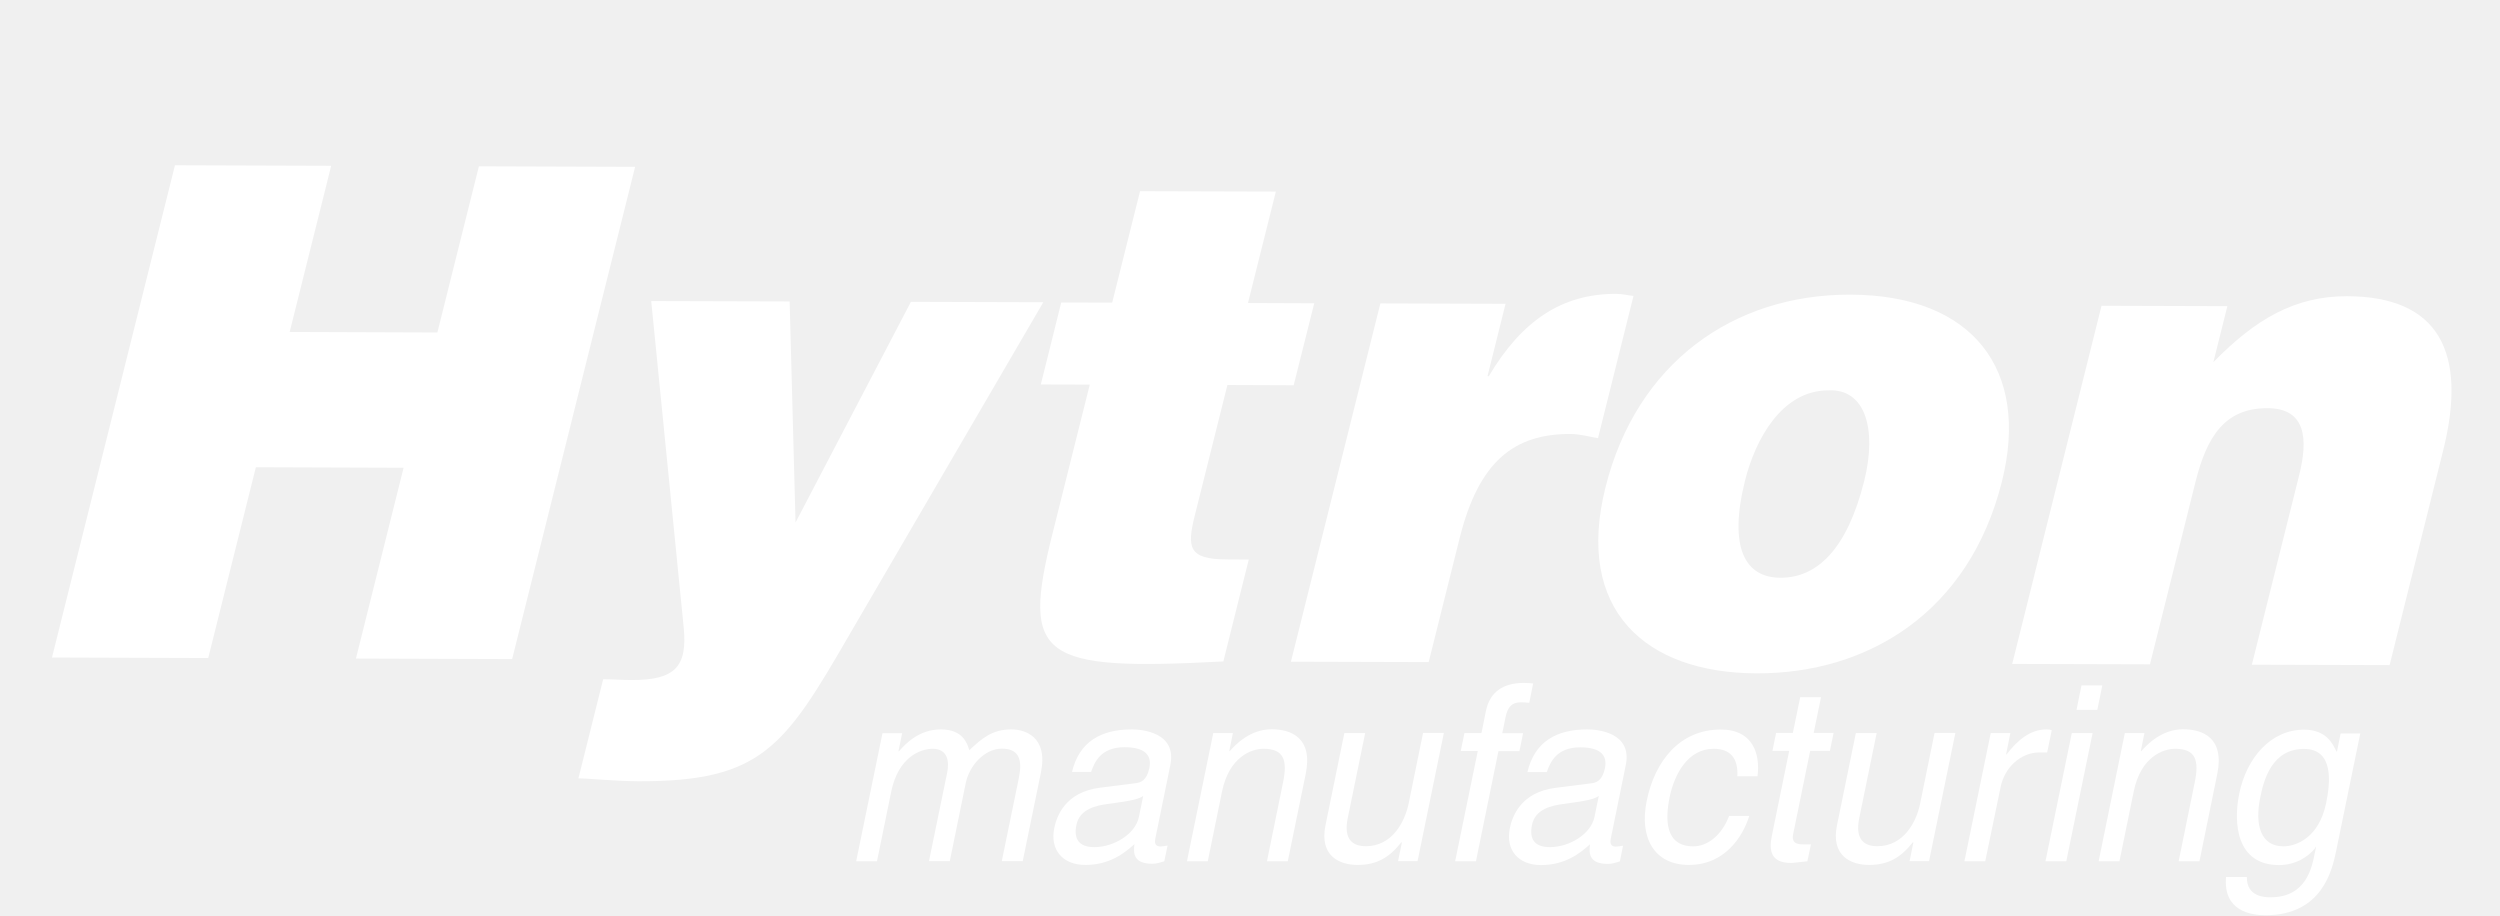
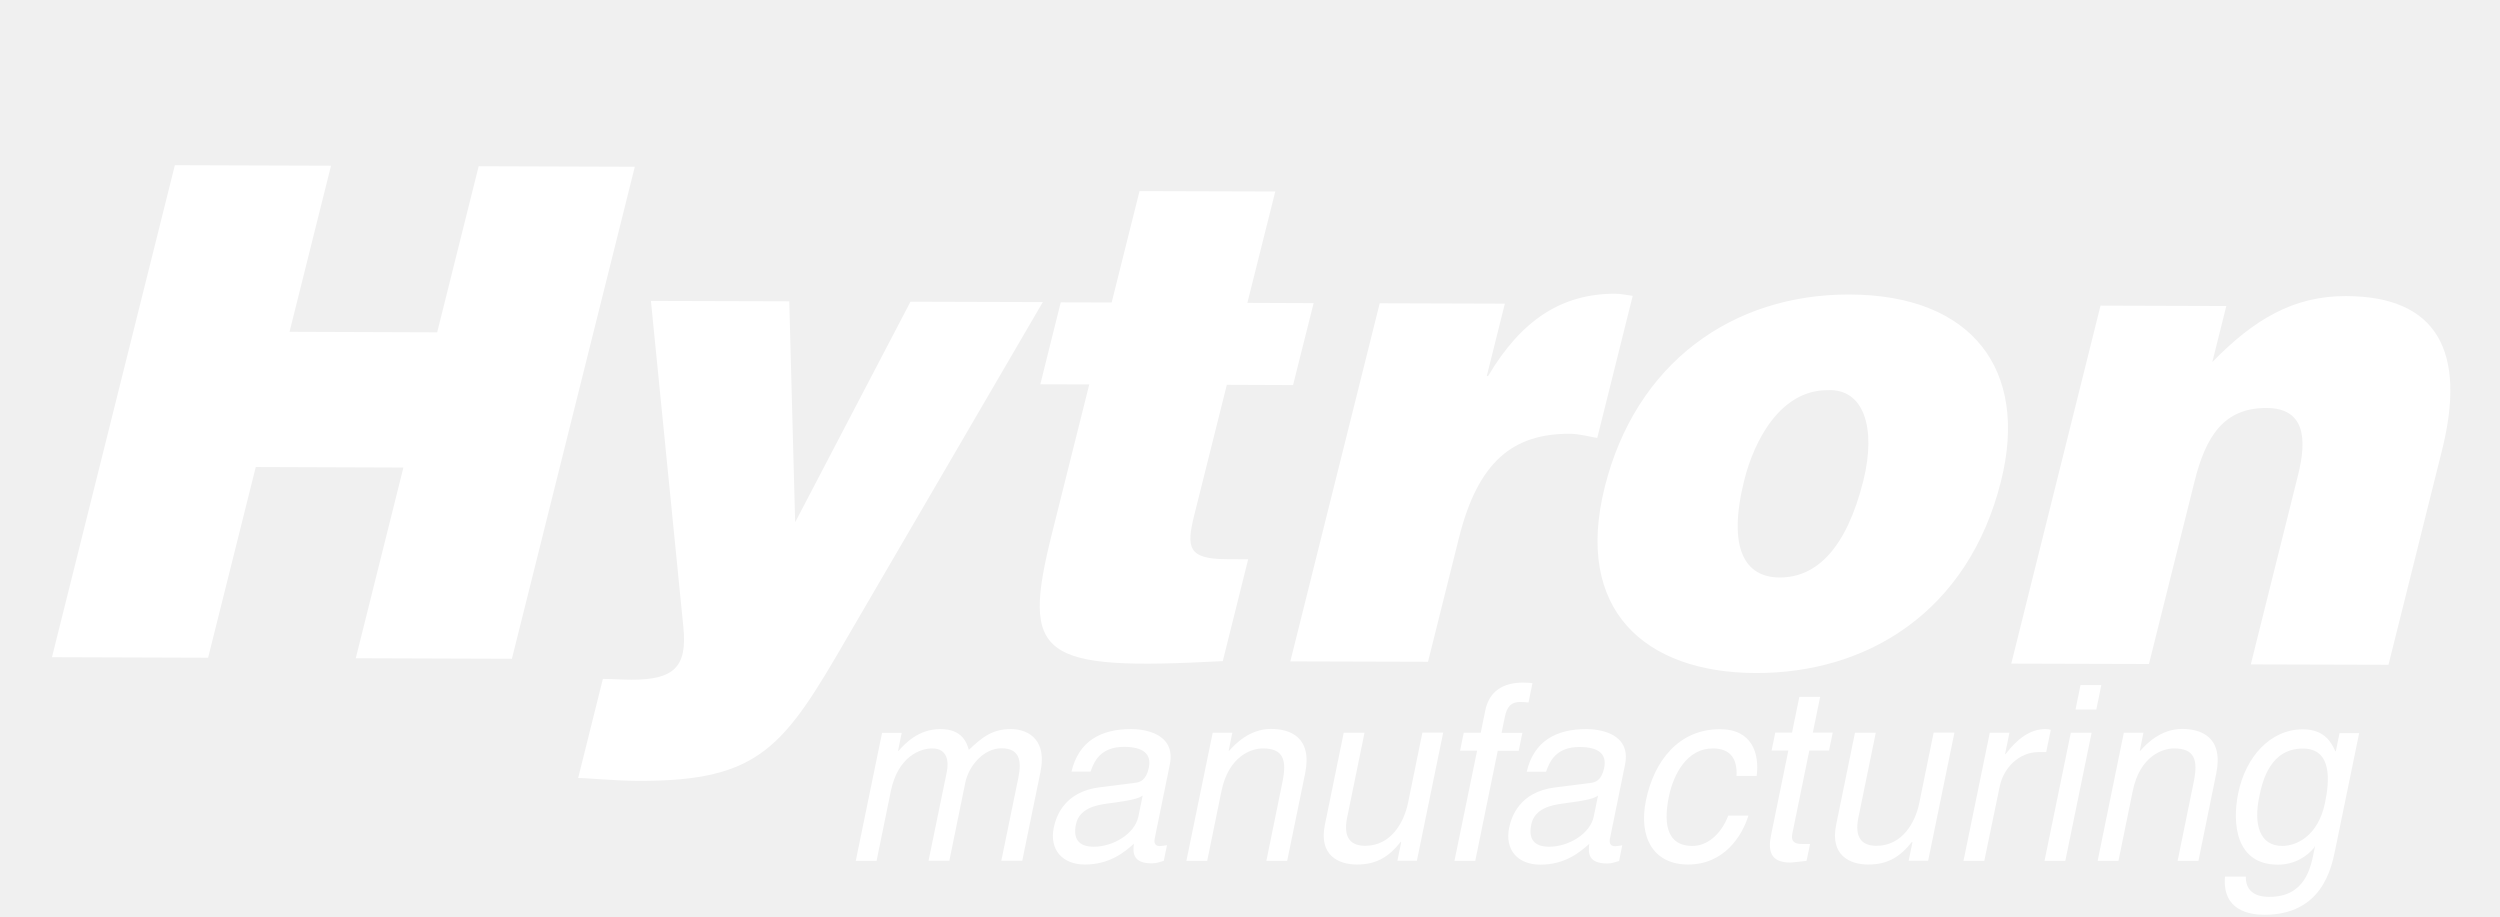
- <svg xmlns="http://www.w3.org/2000/svg" version="1.1" id="Layer_1" x="0px" y="0px" width="190.91px" height="69.89px" viewBox="0 0 190.91 69.89" style="enable-background:new 0 0 190.91 69.89;" xml:space="preserve">
-   <path style="fill:#FFFFFF;" d="M60.75,39.9l8.81-16.85l10.11,0.03L64.8,48.58c-4.89,8.45-6.67,11.11-16.03,11.08  c-1.92-0.01-3.79-0.22-4.6-0.22l1.89-7.57c0.76,0,1.45,0.06,2.16,0.06c3.29,0.01,4.29-0.98,3.99-4.01l-2.48-24.93l10.57,0.03  L60.75,39.9z" />
-   <path style="fill:#FFFFFF;" d="M93.42,50.51c-14,0.74-15.42-0.26-13.06-9.71l2.86-11.43l-3.74-0.01l1.56-6.26l3.89,0.01l2.13-8.51  l10.37,0.03l-2.13,8.51l5.06,0.02l-1.57,6.26l-5.06-0.02l-2.48,9.92c-0.63,2.51-0.49,3.39,2.44,3.4l1.67,0.01L93.42,50.51z" />
-   <path style="fill:#FFFFFF;" d="M105.41,23.17l9.56,0.03l-1.38,5.53h0.1c2.54-4.28,5.62-6.3,9.72-6.29c0.46,0,0.88,0.11,1.33,0.16  l-2.71,10.86c-0.68-0.11-1.39-0.32-2.1-0.32c-4.3-0.01-7,2.07-8.47,7.97l-2.36,9.45l-10.52-0.03L105.41,23.17z" />
-   <path style="fill:#FFFFFF;" d="M141.31,22.5c9.35,0.03,13.7,5.74,11.57,14.25c-2.5,10.02-10.25,14.7-18.75,14.67  c-8.5-0.03-13.87-4.85-11.53-14.2C124.97,27.73,132.36,22.47,141.31,22.5z M133.26,36.69c-1.29,5.17,0.02,7.42,2.7,7.43  c2.83,0.01,5.11-2.23,6.4-7.4c1-4.02,0.04-7.05-2.73-6.91C136.04,29.8,134.03,33.61,133.26,36.69z" />
-   <path style="fill:#FFFFFF;" d="M160.48,23.35l9.61,0.03l-1.07,4.28c3.2-3.28,6.22-5.05,10.22-5.04c6.98,0.02,9.21,4.26,7.33,11.78  l-4.09,16.39l-10.52-0.03l3.61-14.46c0.68-2.71,0.57-5.12-2.41-5.13c-3.24-0.01-4.63,2.13-5.5,5.62l-3.48,13.94l-10.52-0.03  L160.48,23.35z" />
-   <path style="fill:#FFFFFF;" d="M67.39,55.99h1.5l-0.28,1.38h0.04c0.45-0.52,1.5-1.67,3.19-1.67c1.7,0,2.02,1.07,2.18,1.59  c0.98-0.92,1.75-1.59,3.22-1.59c1.01,0,2.81,0.54,2.25,3.29l-1.39,6.77H76.5l1.3-6.33c0.28-1.35,0.07-2.26-1.29-2.26  c-1.34,0-2.49,1.31-2.76,2.62l-1.22,5.97h-1.59L72.33,59c0.17-0.82,0.06-1.82-1.11-1.82c-0.9,0-2.61,0.6-3.16,3.26l-1.09,5.33h-1.59  L67.39,55.99z" />
-   <path style="fill:#FFFFFF;" d="M81.86,58.96c0.55-2.34,2.24-3.26,4.57-3.26c0.76,0,3.46,0.22,2.94,2.73l-1.15,5.63  c-0.08,0.41,0.08,0.58,0.4,0.58c0.14,0,0.35-0.04,0.54-0.07l-0.25,1.2c-0.29,0.08-0.54,0.19-0.91,0.19c-1.41,0-1.47-0.75-1.37-1.5  c-0.76,0.69-1.9,1.59-3.74,1.59c-1.73,0-2.73-1.14-2.38-2.83c0.17-0.82,0.79-2.73,3.5-3.07l2.69-0.34c0.39-0.04,0.87-0.19,1.07-1.16  c0.21-1.03-0.4-1.59-1.9-1.59c-1.81,0-2.29,1.14-2.55,1.89H81.86z M87.3,60.78c-0.3,0.21-0.72,0.36-2.75,0.62  c-0.8,0.11-2.1,0.36-2.35,1.59c-0.22,1.07,0.18,1.7,1.37,1.7c1.48,0,3.13-0.99,3.4-2.3L87.3,60.78z" />
-   <path style="fill:#FFFFFF;" d="M98.34,65.77h-1.59l1.23-6.03c0.35-1.7,0.06-2.56-1.5-2.56c-0.9,0-2.61,0.6-3.16,3.26l-1.09,5.33  h-1.59l2.01-9.79h1.5l-0.28,1.38h0.04c0.45-0.52,1.57-1.67,3.19-1.67c1.46,0,3.18,0.62,2.61,3.41L98.34,65.77z" />
-   <path style="fill:#FFFFFF;" d="M106.76,65.77l0.29-1.42l-0.03-0.04c-0.9,1.14-1.84,1.74-3.35,1.74c-1.39,0-2.93-0.69-2.45-3.03  l1.44-7.04h1.59l-1.33,6.49c-0.33,1.61,0.35,2.15,1.38,2.15c2,0,2.97-1.83,3.27-3.26l1.1-5.39h1.59l-2.01,9.79H106.76z" />
-   <path style="fill:#FFFFFF;" d="M114.43,57.35l-1.72,8.42h-1.59l1.73-8.42h-1.3l0.28-1.37h1.3l0.34-1.68c0.3-1.48,1.34-2.15,2.9-2.15  c0.23,0,0.47,0.02,0.71,0.04l-0.3,1.48c-0.2-0.02-0.44-0.04-0.64-0.04c-0.69,0-1.01,0.36-1.17,1.14l-0.25,1.22h1.59l-0.28,1.37  H114.43z" />
-   <path style="fill:#FFFFFF;" d="M116.64,58.96c0.55-2.34,2.24-3.26,4.57-3.26c0.76,0,3.46,0.22,2.94,2.73L123,64.07  c-0.08,0.41,0.08,0.58,0.4,0.58c0.14,0,0.35-0.04,0.54-0.07l-0.24,1.2c-0.29,0.08-0.54,0.19-0.91,0.19c-1.41,0-1.47-0.75-1.37-1.5  c-0.76,0.69-1.9,1.59-3.74,1.59c-1.73,0-2.73-1.14-2.38-2.83c0.17-0.82,0.79-2.73,3.5-3.07l2.69-0.34c0.39-0.04,0.87-0.19,1.07-1.16  c0.21-1.03-0.4-1.59-1.89-1.59c-1.81,0-2.29,1.14-2.55,1.89H116.64z M122.09,60.78c-0.29,0.21-0.72,0.36-2.75,0.62  c-0.8,0.11-2.1,0.36-2.35,1.59c-0.22,1.07,0.17,1.7,1.37,1.7c1.48,0,3.13-0.99,3.4-2.3L122.09,60.78z" />
-   <path style="fill:#FFFFFF;" d="M132.67,59.28c0.07-1.31-0.47-2.1-1.81-2.1c-1.97,0-3,1.95-3.36,3.69c-0.34,1.68-0.37,3.76,1.81,3.76  c1.07,0,2.16-0.82,2.73-2.32h1.54c-0.48,1.55-1.85,3.74-4.61,3.74c-2.65,0-3.8-2.08-3.22-4.9c0.62-3.03,2.52-5.44,5.65-5.44  c2.47,0,3.03,1.87,2.81,3.57H132.67z" />
-   <path style="fill:#FFFFFF;" d="M138.23,57.35l-1.3,6.36c-0.16,0.77,0.48,0.77,0.8,0.77h0.56l-0.27,1.29  c-0.59,0.06-1.06,0.13-1.22,0.13c-1.57,0-1.73-0.92-1.49-2.1l1.32-6.46h-1.28l0.28-1.37h1.28l0.56-2.73h1.59l-0.56,2.73h1.52  l-0.28,1.37H138.23z" />
-   <path style="fill:#FFFFFF;" d="M145.82,65.77l0.29-1.42l-0.03-0.04c-0.9,1.14-1.84,1.74-3.35,1.74c-1.39,0-2.93-0.69-2.45-3.03  l1.44-7.04h1.59l-1.33,6.49c-0.33,1.61,0.35,2.15,1.38,2.15c2,0,2.98-1.83,3.27-3.26l1.1-5.39h1.59l-2.01,9.79H145.82z" />
-   <path style="fill:#FFFFFF;" d="M151.6,65.77h-1.59l2.01-9.79h1.5l-0.33,1.63h0.04c0.87-1.14,1.85-1.91,3.05-1.91  c0.2,0,0.28,0.02,0.4,0.06l-0.35,1.7h-0.59c-1.48,0-2.67,1.2-2.96,2.62L151.6,65.77z" />
-   <path style="fill:#FFFFFF;" d="M157.79,65.77h-1.59l2.01-9.79h1.59L157.79,65.77z M158.57,54.21l0.38-1.87h1.59l-0.38,1.87H158.57z" />
-   <path style="fill:#FFFFFF;" d="M167.96,65.77h-1.59l1.23-6.03c0.35-1.7,0.06-2.56-1.5-2.56c-0.9,0-2.62,0.6-3.16,3.26l-1.09,5.33  h-1.59l2-9.79h1.5l-0.28,1.38h0.04c0.45-0.52,1.57-1.67,3.19-1.67c1.46,0,3.18,0.62,2.61,3.41L167.96,65.77z" />
-   <path style="fill:#FFFFFF;" d="M178.4,64.97c-0.29,1.4-1.03,4.92-5.4,4.92c-1.12,0-3.24-0.32-3.01-2.92h1.59  c-0.03,1.55,1.44,1.55,1.81,1.55c2.74,0,3.16-2.28,3.39-3.44l0.09-0.41h-0.04l-0.02,0.08c-0.56,0.69-1.51,1.31-2.78,1.31  c-3.21,0-3.51-3.13-3.03-5.46c0.56-2.75,2.43-4.88,4.94-4.88c1.72,0,2.21,1.1,2.48,1.67h0.04l0.28-1.38h1.5L178.4,64.97z   M174.37,64.63c1.01,0,2.72-0.69,3.26-3.29c0.33-1.59,0.6-4.15-1.69-4.15c-2.46,0-3.08,2.41-3.33,3.67  C172.16,63,172.64,64.63,174.37,64.63z" />
-   <path style="fill:#FFFFFF;" d="M3.97,50.21l9.39-37.59l11.93,0.04l-3.17,12.69l11.28,0.04l3.17-12.69l11.93,0.04l-9.39,37.59  l-11.93-0.04l3.64-14.57l-11.28-0.04L15.9,50.25L3.97,50.21z" />
+ <svg xmlns="http://www.w3.org/2000/svg" width="100%" height="100%" viewBox="0 0 191 70" version="1.1" xml:space="preserve" style="fill-rule:evenodd;clip-rule:evenodd;stroke-linejoin:round;stroke-miterlimit:2;">
+   <path d="M60.75,39.9l8.81,-16.85l10.11,0.03l-14.87,25.5c-4.89,8.45 -6.67,11.11 -16.03,11.08c-1.92,-0.01 -3.79,-0.22 -4.6,-0.22l1.89,-7.57c0.76,0 1.45,0.06 2.16,0.06c3.29,0.01 4.29,-0.98 3.99,-4.01l-2.48,-24.93l10.57,0.03l0.45,16.88Z" style="fill:#fff;fill-rule:nonzero;" />
+   <path d="M93.42,50.51c-14,0.74 -15.42,-0.26 -13.06,-9.71l2.86,-11.43l-3.74,-0.01l1.56,-6.26l3.89,0.01l2.13,-8.51l10.37,0.03l-2.13,8.51l5.06,0.02l-1.57,6.26l-5.06,-0.02l-2.48,9.92c-0.63,2.51 -0.49,3.39 2.44,3.4l1.67,0.01l-1.94,7.78Z" style="fill:#fff;fill-rule:nonzero;" />
+   <path d="M105.41,23.17l9.56,0.03l-1.38,5.53l0.1,0c2.54,-4.28 5.62,-6.3 9.72,-6.29c0.46,0 0.88,0.11 1.33,0.16l-2.71,10.86c-0.68,-0.11 -1.39,-0.32 -2.1,-0.32c-4.3,-0.01 -7,2.07 -8.47,7.97l-2.36,9.45l-10.52,-0.03l6.83,-27.36Z" style="fill:#fff;fill-rule:nonzero;" />
+   <path d="M141.31,22.5c9.35,0.03 13.7,5.74 11.57,14.25c-2.5,10.02 -10.25,14.7 -18.75,14.67c-8.5,-0.03 -13.87,-4.85 -11.53,-14.2c2.37,-9.49 9.76,-14.75 18.71,-14.72Zm-8.05,14.19c-1.29,5.17 0.02,7.42 2.7,7.43c2.83,0.01 5.11,-2.23 6.4,-7.4c1,-4.02 0.04,-7.05 -2.73,-6.91c-3.59,-0.01 -5.6,3.8 -6.37,6.88Z" style="fill:#fff;fill-rule:nonzero;" />
+   <path d="M160.48,23.35l9.61,0.03l-1.07,4.28c3.2,-3.28 6.22,-5.05 10.22,-5.04c6.98,0.02 9.21,4.26 7.33,11.78l-4.09,16.39l-10.52,-0.03l3.61,-14.46c0.68,-2.71 0.57,-5.12 -2.41,-5.13c-3.24,-0.01 -4.63,2.13 -5.5,5.62l-3.48,13.94l-10.52,-0.03l6.82,-27.35Z" style="fill:#fff;fill-rule:nonzero;" />
+   <path d="M67.39,55.99l1.5,0l-0.28,1.38l0.04,0c0.45,-0.52 1.5,-1.67 3.19,-1.67c1.7,0 2.02,1.07 2.18,1.59c0.98,-0.92 1.75,-1.59 3.22,-1.59c1.01,0 2.81,0.54 2.25,3.29l-1.39,6.77l-1.6,0l1.3,-6.33c0.28,-1.35 0.07,-2.26 -1.29,-2.26c-1.34,0 -2.49,1.31 -2.76,2.62l-1.22,5.97l-1.59,0l1.39,-6.76c0.17,-0.82 0.06,-1.82 -1.11,-1.82c-0.9,0 -2.61,0.6 -3.16,3.26l-1.09,5.33l-1.59,0l2.01,-9.78Z" style="fill:#fff;fill-rule:nonzero;" />
+   <path d="M81.86,58.96c0.55,-2.34 2.24,-3.26 4.57,-3.26c0.76,0 3.46,0.22 2.94,2.73l-1.15,5.63c-0.08,0.41 0.08,0.58 0.4,0.58c0.14,0 0.35,-0.04 0.54,-0.07l-0.25,1.2c-0.29,0.08 -0.54,0.19 -0.91,0.19c-1.41,0 -1.47,-0.75 -1.37,-1.5c-0.76,0.69 -1.9,1.59 -3.74,1.59c-1.73,0 -2.73,-1.14 -2.38,-2.83c0.17,-0.82 0.79,-2.73 3.5,-3.07l2.69,-0.34c0.39,-0.04 0.87,-0.19 1.07,-1.16c0.21,-1.03 -0.4,-1.59 -1.9,-1.59c-1.81,0 -2.29,1.14 -2.55,1.89l-1.46,0l0,0.01Zm5.44,1.82c-0.3,0.21 -0.72,0.36 -2.75,0.62c-0.8,0.11 -2.1,0.36 -2.35,1.59c-0.22,1.07 0.18,1.7 1.37,1.7c1.48,0 3.13,-0.99 3.4,-2.3l0.33,-1.61Z" style="fill:#fff;fill-rule:nonzero;" />
+   <path d="M98.34,65.77l-1.59,0l1.23,-6.03c0.35,-1.7 0.06,-2.56 -1.5,-2.56c-0.9,0 -2.61,0.6 -3.16,3.26l-1.09,5.33l-1.59,0l2.01,-9.79l1.5,0l-0.28,1.38l0.04,0c0.45,-0.52 1.57,-1.67 3.19,-1.67c1.46,0 3.18,0.62 2.61,3.41l-1.37,6.67Z" style="fill:#fff;fill-rule:nonzero;" />
+   <path d="M106.76,65.77l0.29,-1.42l-0.03,-0.04c-0.9,1.14 -1.84,1.74 -3.35,1.74c-1.39,0 -2.93,-0.69 -2.45,-3.03l1.44,-7.04l1.59,0l-1.33,6.49c-0.33,1.61 0.35,2.15 1.38,2.15c2,0 2.97,-1.83 3.27,-3.26l1.1,-5.39l1.59,0l-2.01,9.79l-1.49,0l0,0.01Z" style="fill:#fff;fill-rule:nonzero;" />
+   <path d="M114.43,57.35l-1.72,8.42l-1.59,0l1.73,-8.42l-1.3,0l0.28,-1.37l1.3,0l0.34,-1.68c0.3,-1.48 1.34,-2.15 2.9,-2.15c0.23,0 0.47,0.02 0.71,0.04l-0.3,1.48c-0.2,-0.02 -0.44,-0.04 -0.64,-0.04c-0.69,0 -1.01,0.36 -1.17,1.14l-0.25,1.22l1.59,0l-0.28,1.37l-1.6,0l0,-0.01Z" style="fill:#fff;fill-rule:nonzero;" />
+   <path d="M116.64,58.96c0.55,-2.34 2.24,-3.26 4.57,-3.26c0.76,0 3.46,0.22 2.94,2.73l-1.15,5.64c-0.08,0.41 0.08,0.58 0.4,0.58c0.14,0 0.35,-0.04 0.54,-0.07l-0.24,1.2c-0.29,0.08 -0.54,0.19 -0.91,0.19c-1.41,0 -1.47,-0.75 -1.37,-1.5c-0.76,0.69 -1.9,1.59 -3.74,1.59c-1.73,0 -2.73,-1.14 -2.38,-2.83c0.17,-0.82 0.79,-2.73 3.5,-3.07l2.69,-0.34c0.39,-0.04 0.87,-0.19 1.07,-1.16c0.21,-1.03 -0.4,-1.59 -1.89,-1.59c-1.81,0 -2.29,1.14 -2.55,1.89l-1.48,0Zm5.45,1.82c-0.29,0.21 -0.72,0.36 -2.75,0.62c-0.8,0.11 -2.1,0.36 -2.35,1.59c-0.22,1.07 0.17,1.7 1.37,1.7c1.48,0 3.13,-0.99 3.4,-2.3l0.33,-1.61Z" style="fill:#fff;fill-rule:nonzero;" />
+   <path d="M132.67,59.28c0.07,-1.31 -0.47,-2.1 -1.81,-2.1c-1.97,0 -3,1.95 -3.36,3.69c-0.34,1.68 -0.37,3.76 1.81,3.76c1.07,0 2.16,-0.82 2.73,-2.32l1.54,0c-0.48,1.55 -1.85,3.74 -4.61,3.74c-2.65,0 -3.8,-2.08 -3.22,-4.9c0.62,-3.03 2.52,-5.44 5.65,-5.44c2.47,0 3.03,1.87 2.81,3.57l-1.54,0Z" style="fill:#fff;fill-rule:nonzero;" />
+   <path d="M138.23,57.35l-1.3,6.36c-0.16,0.77 0.48,0.77 0.8,0.77l0.56,0l-0.27,1.29c-0.59,0.06 -1.06,0.13 -1.22,0.13c-1.57,0 -1.73,-0.92 -1.49,-2.1l1.32,-6.46l-1.28,0l0.28,-1.37l1.28,0l0.56,-2.73l1.59,0l-0.56,2.73l1.52,0l-0.28,1.37l-1.51,0l0,0.01Z" style="fill:#fff;fill-rule:nonzero;" />
+   <path d="M145.82,65.77l0.29,-1.42l-0.03,-0.04c-0.9,1.14 -1.84,1.74 -3.35,1.74c-1.39,0 -2.93,-0.69 -2.45,-3.03l1.44,-7.04l1.59,0l-1.33,6.49c-0.33,1.61 0.35,2.15 1.38,2.15c2,0 2.98,-1.83 3.27,-3.26l1.1,-5.39l1.59,0l-2.01,9.79l-1.49,0l0,0.01Z" style="fill:#fff;fill-rule:nonzero;" />
+   <path d="M151.6,65.77l-1.59,0l2.01,-9.79l1.5,0l-0.33,1.63l0.04,0c0.87,-1.14 1.85,-1.91 3.05,-1.91c0.2,0 0.28,0.02 0.4,0.06l-0.35,1.7l-0.59,0c-1.48,0 -2.67,1.2 -2.96,2.62l-1.18,5.69Z" style="fill:#fff;fill-rule:nonzero;" />
+   <path d="M157.79,65.77l-1.59,0l2.01,-9.79l1.59,0l-2.01,9.79Zm0.78,-11.56l0.38,-1.87l1.59,0l-0.38,1.87l-1.59,0Z" style="fill:#fff;fill-rule:nonzero;" />
+   <path d="M167.96,65.77l-1.59,0l1.23,-6.03c0.35,-1.7 0.06,-2.56 -1.5,-2.56c-0.9,0 -2.62,0.6 -3.16,3.26l-1.09,5.33l-1.59,0l2,-9.79l1.5,0l-0.28,1.38l0.04,0c0.45,-0.52 1.57,-1.67 3.19,-1.67c1.46,0 3.18,0.62 2.61,3.41l-1.36,6.67Z" style="fill:#fff;fill-rule:nonzero;" />
+   <path d="M178.4,64.97c-0.29,1.4 -1.03,4.92 -5.4,4.92c-1.12,0 -3.24,-0.32 -3.01,-2.92l1.59,0c-0.03,1.55 1.44,1.55 1.81,1.55c2.74,0 3.16,-2.28 3.39,-3.44l0.09,-0.41l-0.04,0l-0.02,0.08c-0.56,0.69 -1.51,1.31 -2.78,1.31c-3.21,0 -3.51,-3.13 -3.03,-5.46c0.56,-2.75 2.43,-4.88 4.94,-4.88c1.72,0 2.21,1.1 2.48,1.67l0.04,0l0.28,-1.38l1.5,0l-1.84,8.96Zm-4.03,-0.34c1.01,0 2.72,-0.69 3.26,-3.29c0.33,-1.59 0.6,-4.15 -1.69,-4.15c-2.46,0 -3.08,2.41 -3.33,3.67c-0.45,2.14 0.03,3.77 1.76,3.77Z" style="fill:#fff;fill-rule:nonzero;" />
+   <path d="M3.97,50.21l9.39,-37.59l11.93,0.04l-3.17,12.69l11.28,0.04l3.17,-12.69l11.93,0.04l-9.39,37.59l-11.93,-0.04l3.64,-14.57l-11.28,-0.04l-3.64,14.57l-11.93,-0.04Z" style="fill:#fff;fill-rule:nonzero;" />
</svg>
